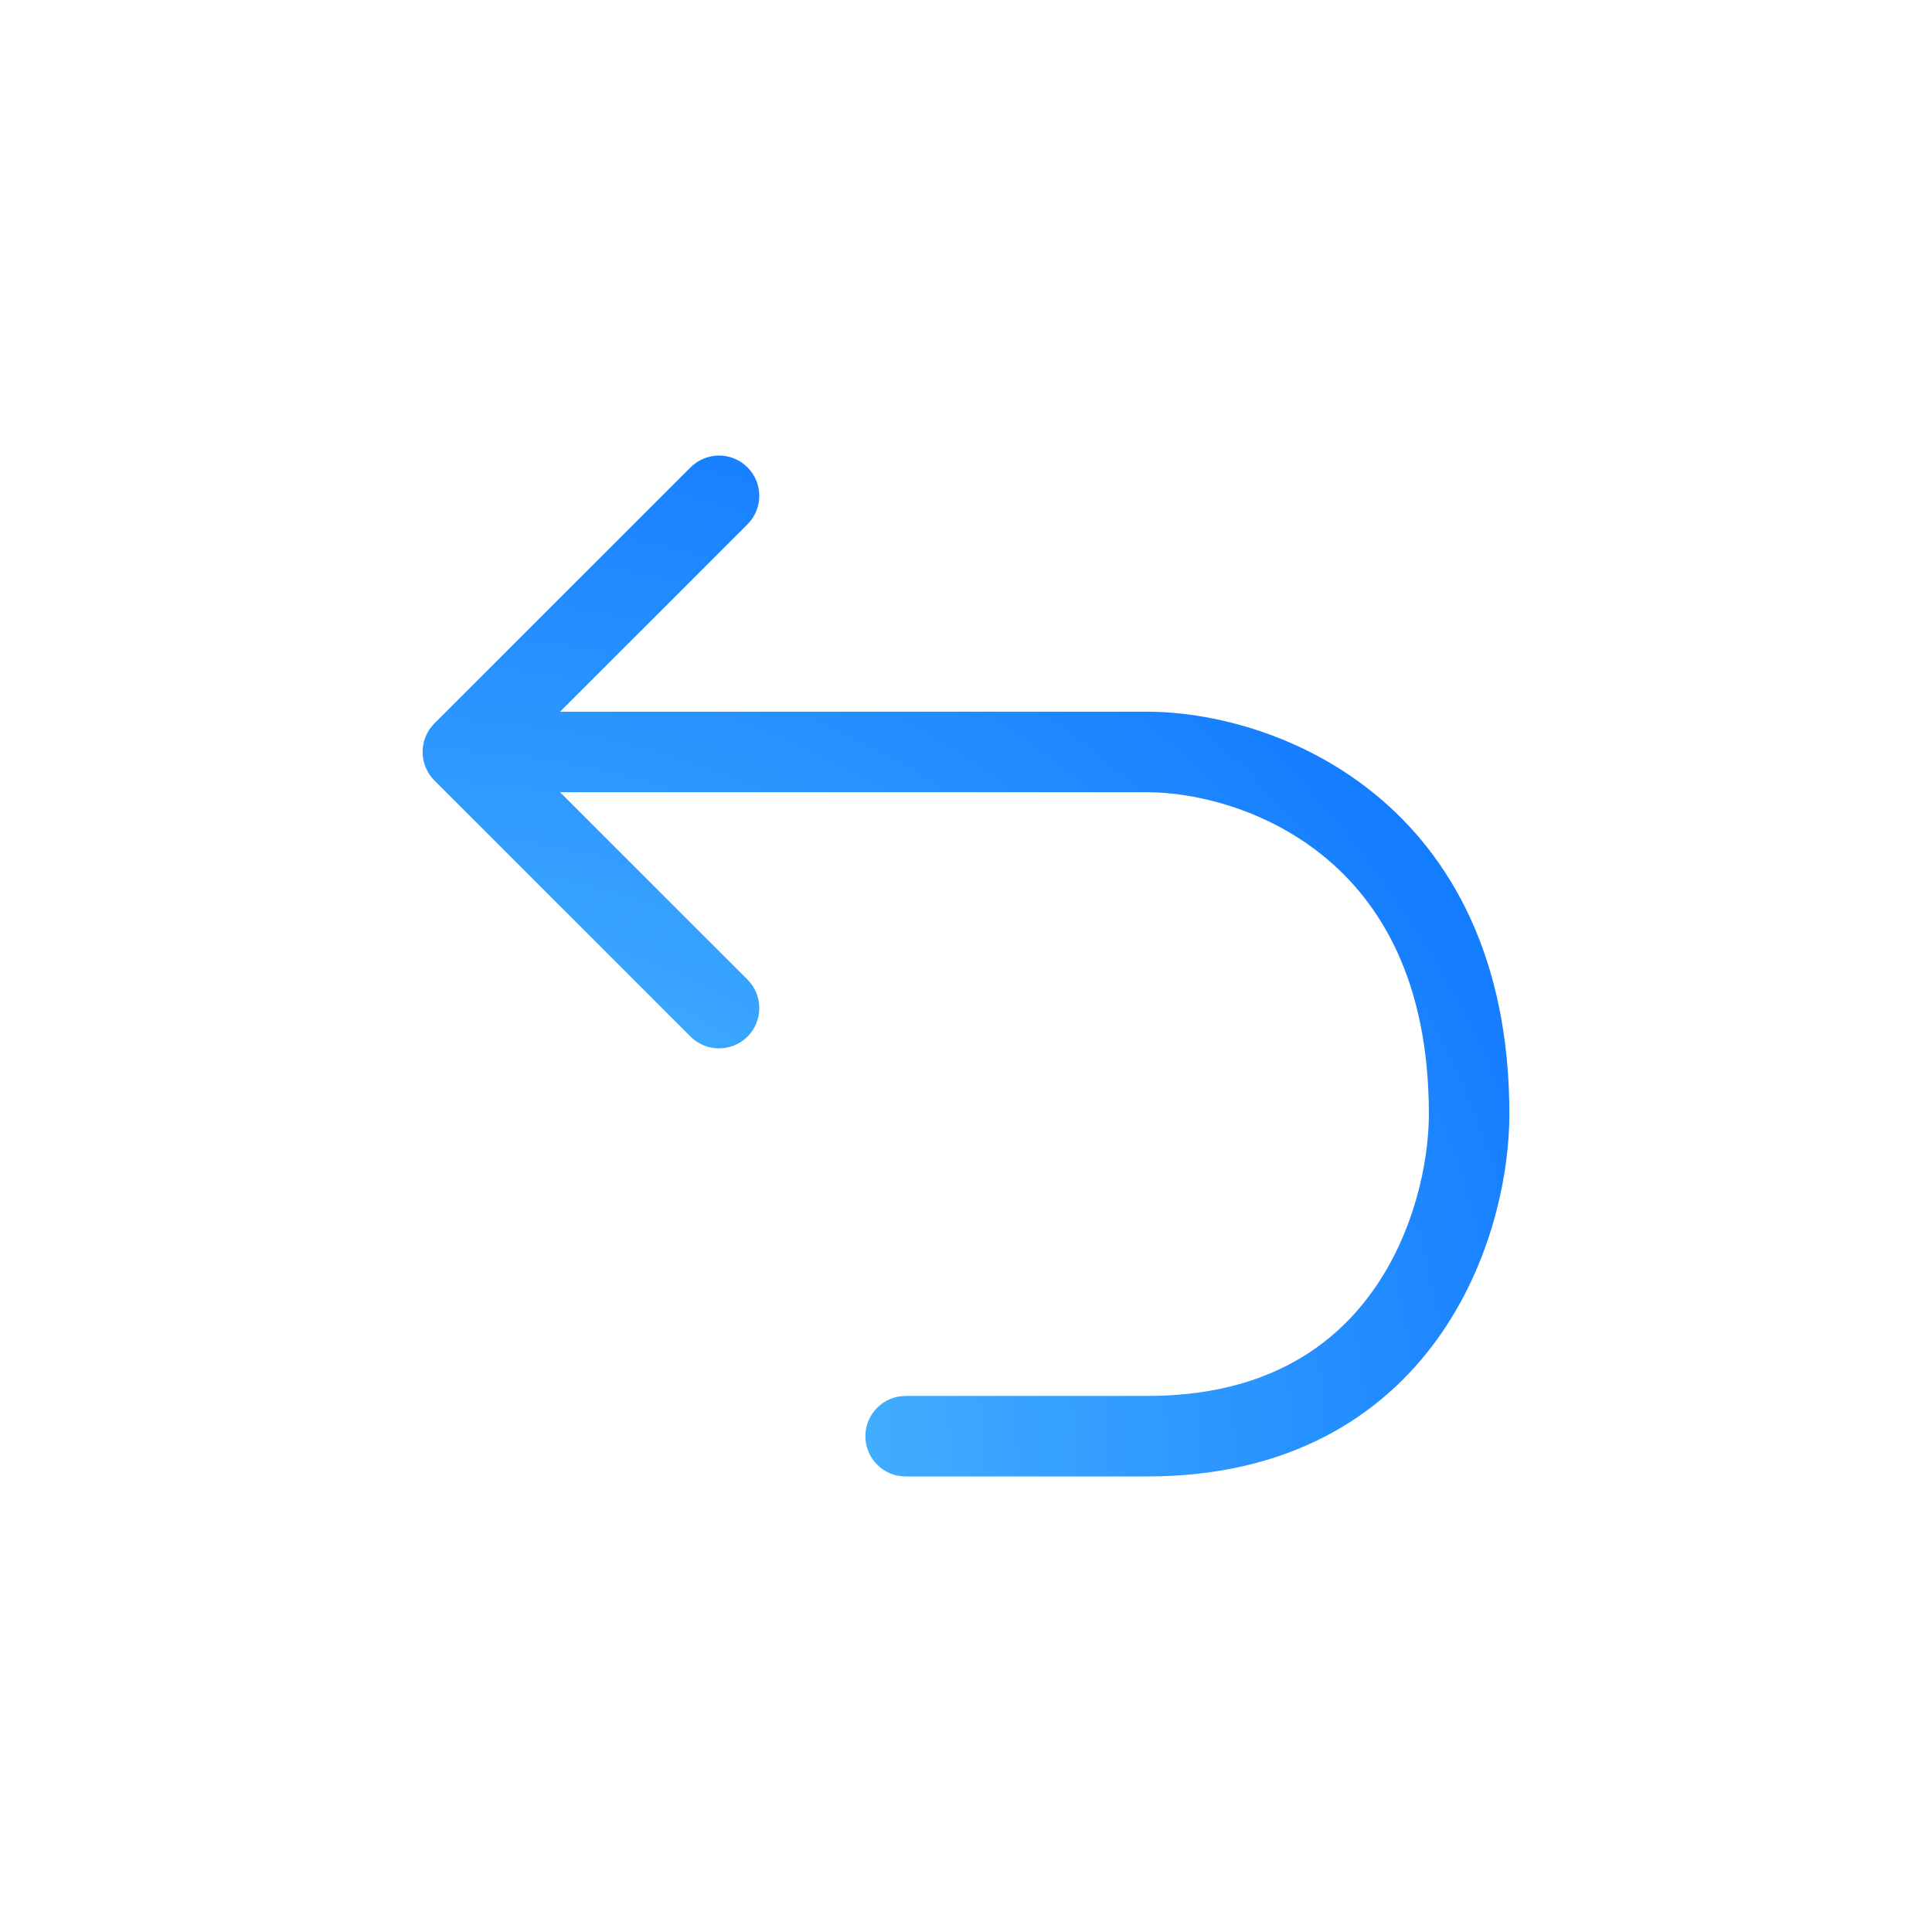
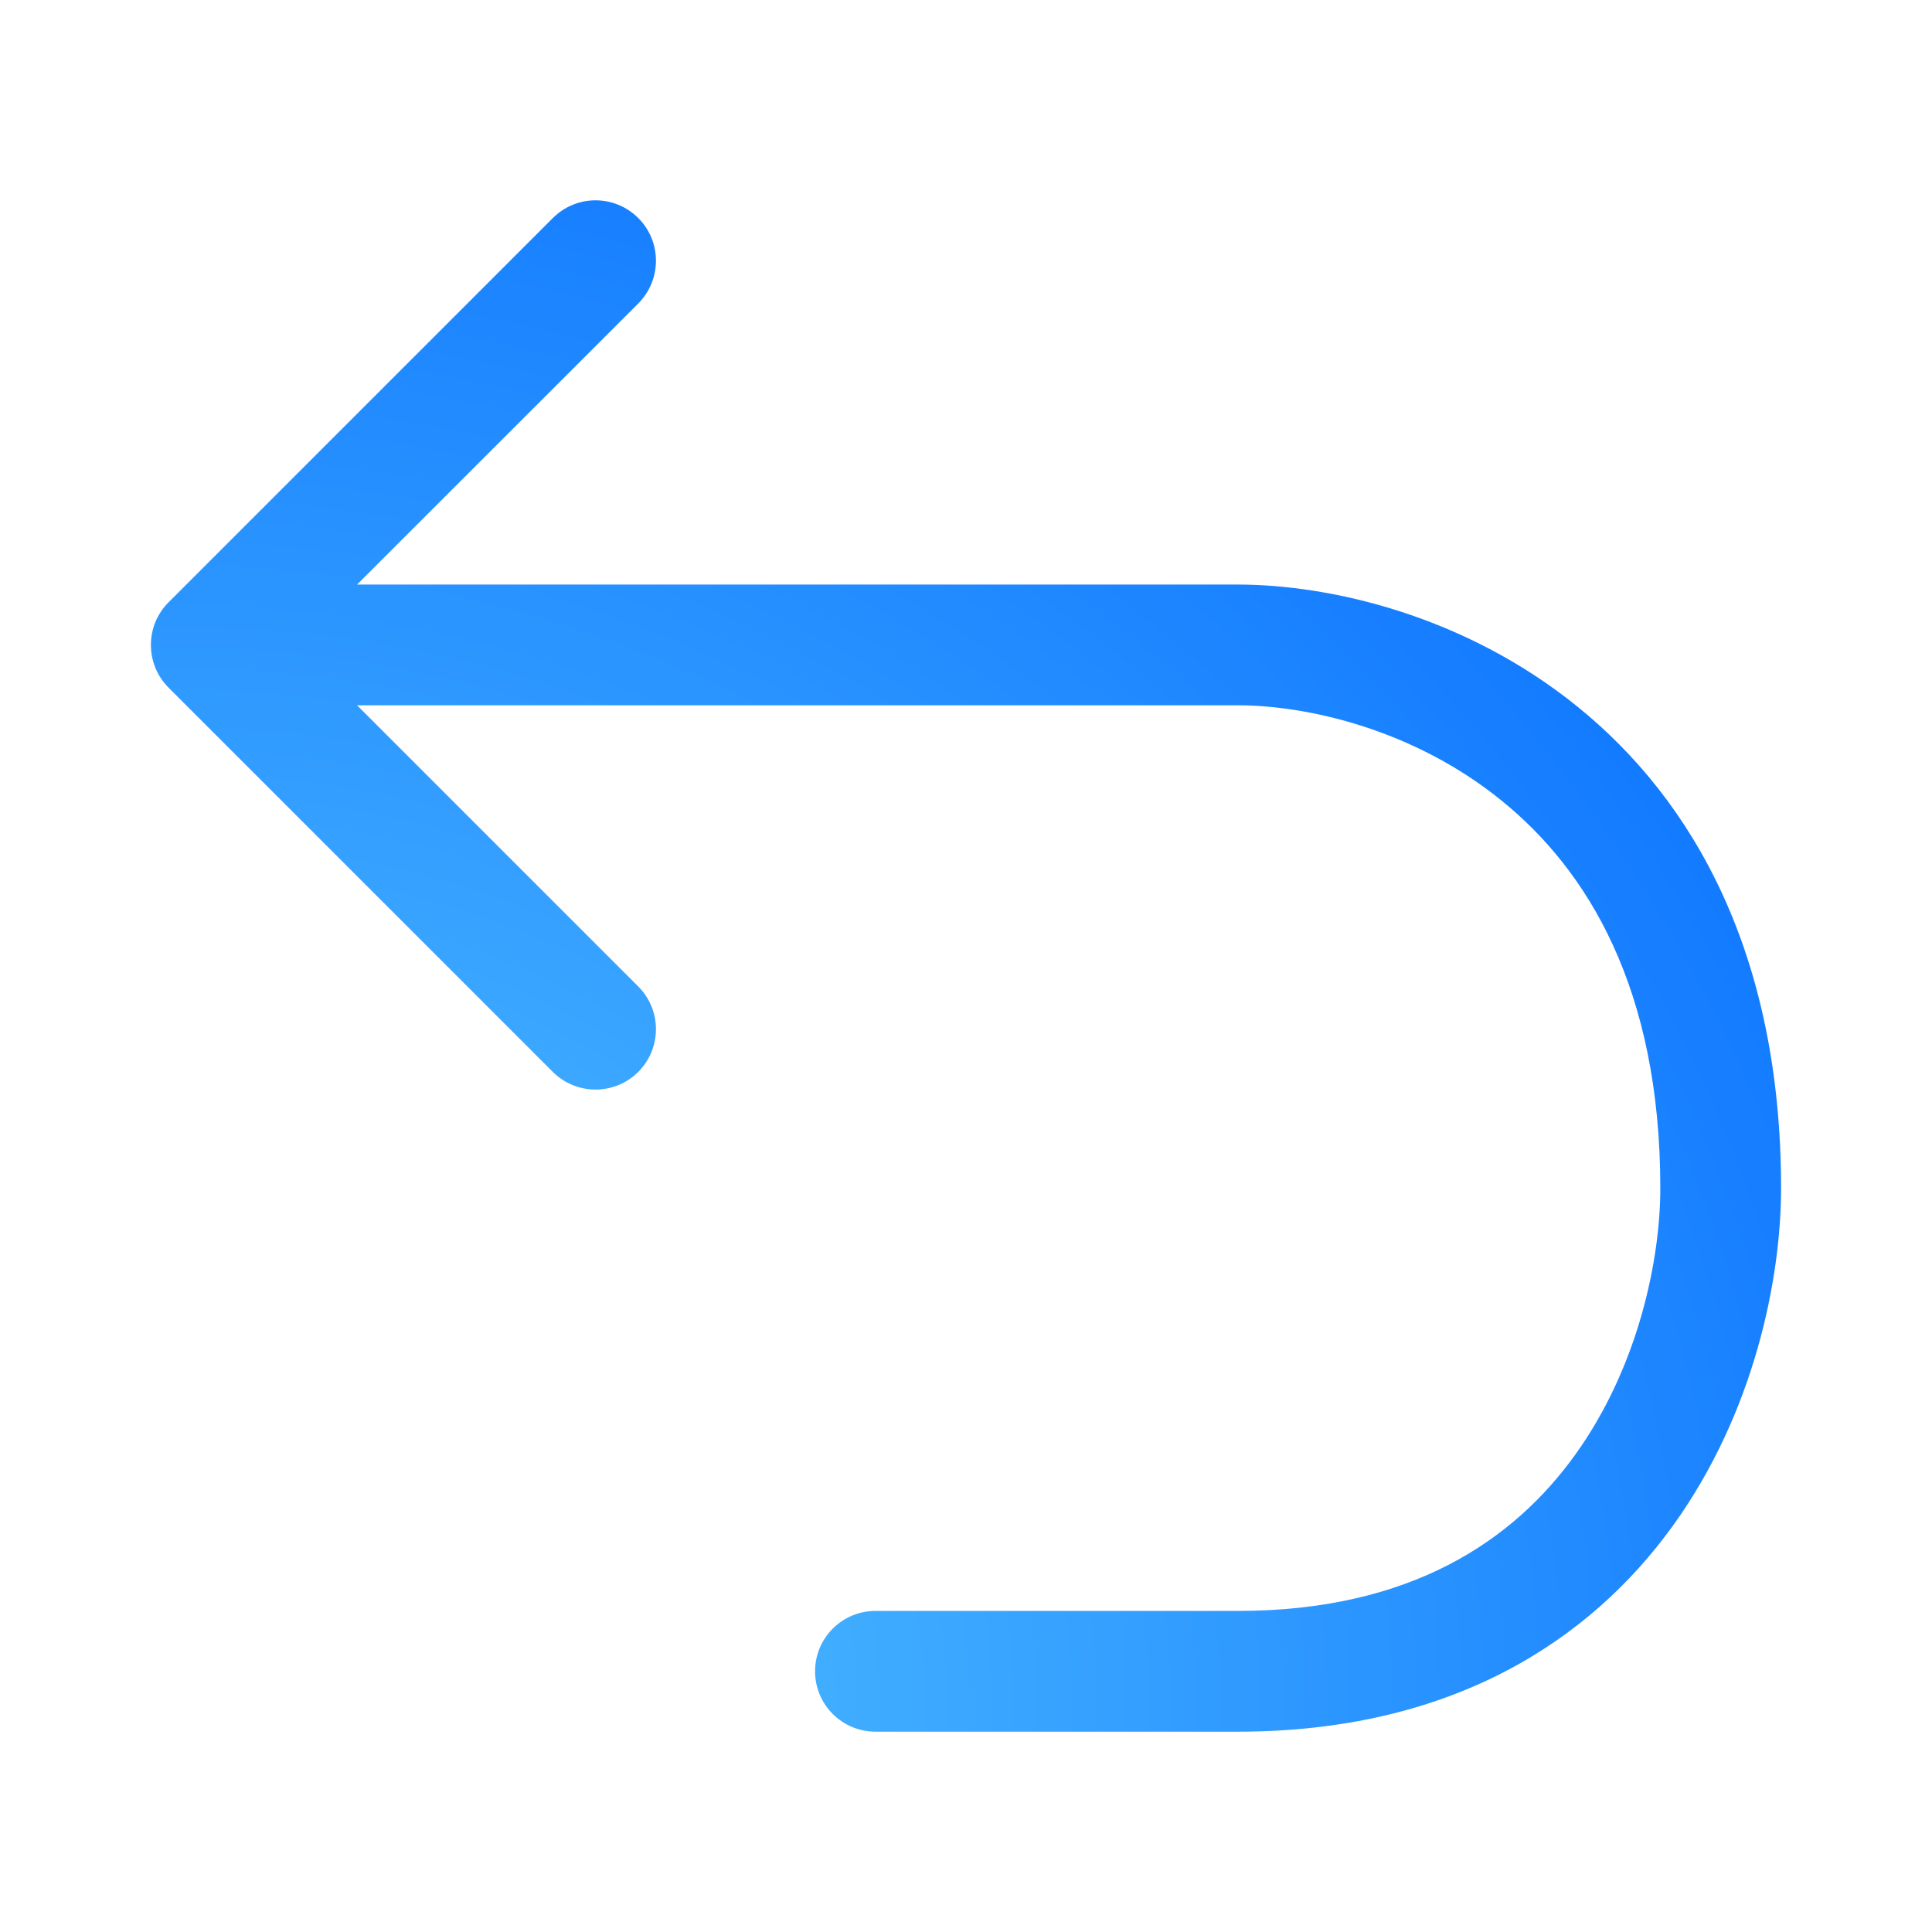
- <svg xmlns="http://www.w3.org/2000/svg" width="24" height="24" viewBox="0 0 24 24" fill="none">
-   <path fill-rule="evenodd" clip-rule="evenodd" d="M5.396 9.695C5.201 9.499 5.201 9.183 5.396 8.987L8.578 5.806C8.774 5.61 9.09 5.61 9.286 5.806C9.481 6.001 9.481 6.317 9.286 6.513L6.957 8.841H14.25C15.01 8.841 16.127 9.093 17.065 9.853C18.024 10.629 18.75 11.902 18.75 13.841C18.75 14.588 18.53 15.697 17.856 16.633C17.163 17.595 16.013 18.341 14.25 18.341H11.25C10.974 18.341 10.75 18.117 10.75 17.841C10.75 17.565 10.974 17.341 11.25 17.341H14.25C15.687 17.341 16.537 16.753 17.044 16.049C17.57 15.319 17.75 14.428 17.75 13.841C17.75 12.181 17.143 11.203 16.435 10.63C15.707 10.039 14.824 9.841 14.25 9.841H6.957L9.286 12.169C9.481 12.365 9.481 12.681 9.286 12.877C9.09 13.072 8.774 13.072 8.578 12.877L5.396 9.695Z" fill="url(#paint0_radial_1235_57)" />
+ <svg xmlns="http://www.w3.org/2000/svg" width="16" height="16" viewBox="0 0 16 16" fill="none">
+   <path fill-rule="evenodd" clip-rule="evenodd" d="M1.396 5.695C1.201 5.499 1.201 5.183 1.396 4.988L4.578 1.806C4.774 1.61 5.09 1.61 5.286 1.806C5.481 2.001 5.481 2.317 5.286 2.513L2.957 4.841H10.25C11.01 4.841 12.127 5.093 13.065 5.853C14.024 6.629 14.75 7.902 14.75 9.841C14.75 10.588 14.53 11.697 13.856 12.633C13.163 13.595 12.013 14.341 10.25 14.341H7.25C6.974 14.341 6.75 14.117 6.75 13.841C6.75 13.565 6.974 13.341 7.25 13.341H10.25C11.687 13.341 12.537 12.754 13.044 12.049C13.57 11.319 13.75 10.428 13.75 9.841C13.75 8.181 13.143 7.203 12.435 6.63C11.707 6.039 10.824 5.841 10.25 5.841H2.957L5.286 8.17C5.481 8.365 5.481 8.681 5.286 8.877C5.09 9.072 4.774 9.072 4.578 8.877L1.396 5.695Z" fill="url(#paint0_radial_8770_57963)" />
  <defs>
-     <radialGradient id="paint0_radial_1235_57" cx="0" cy="0" r="1" gradientTransform="matrix(13.5 -12.682 13.5 12.682 5.25 18.341)" gradientUnits="userSpaceOnUse">
+     <radialGradient id="paint0_radial_8770_57963" cx="0" cy="0" r="1" gradientTransform="matrix(13.5 -12.682 13.5 12.682 1.25 14.3412)" gradientUnits="userSpaceOnUse">
      <stop stop-color="#5BCAFF" />
      <stop offset="1" stop-color="#0066FF" />
    </radialGradient>
  </defs>
</svg>
